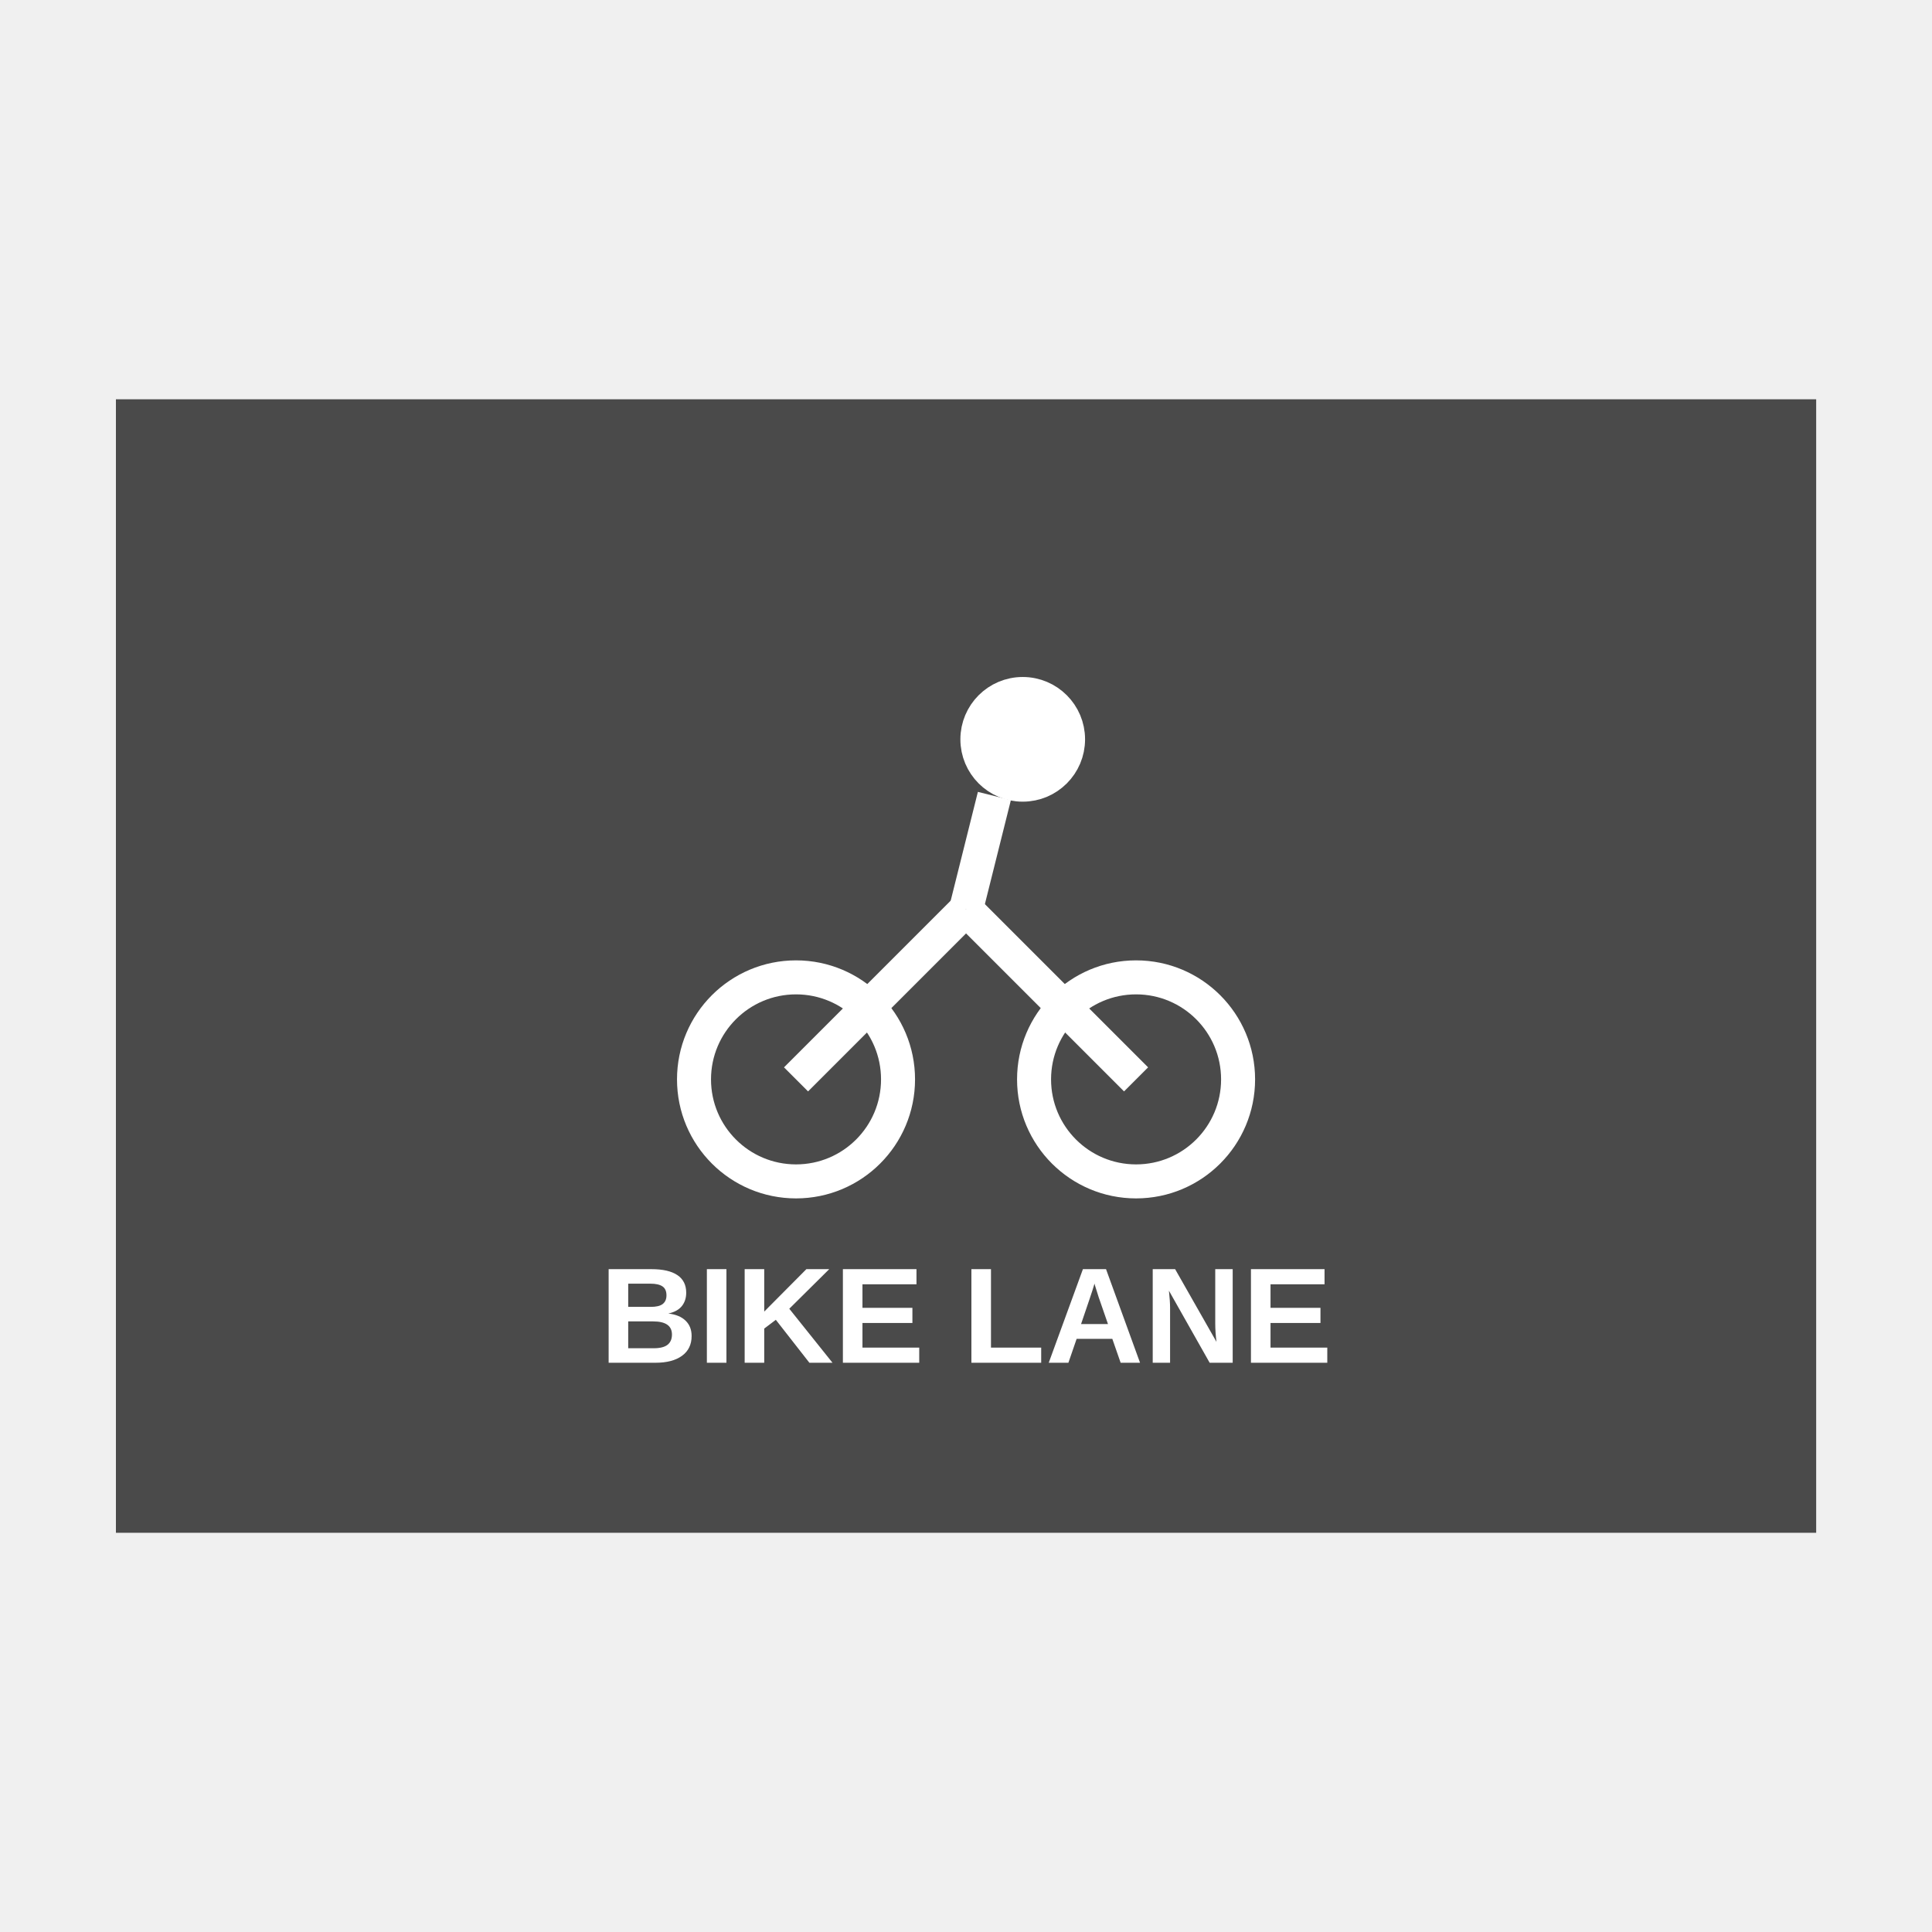
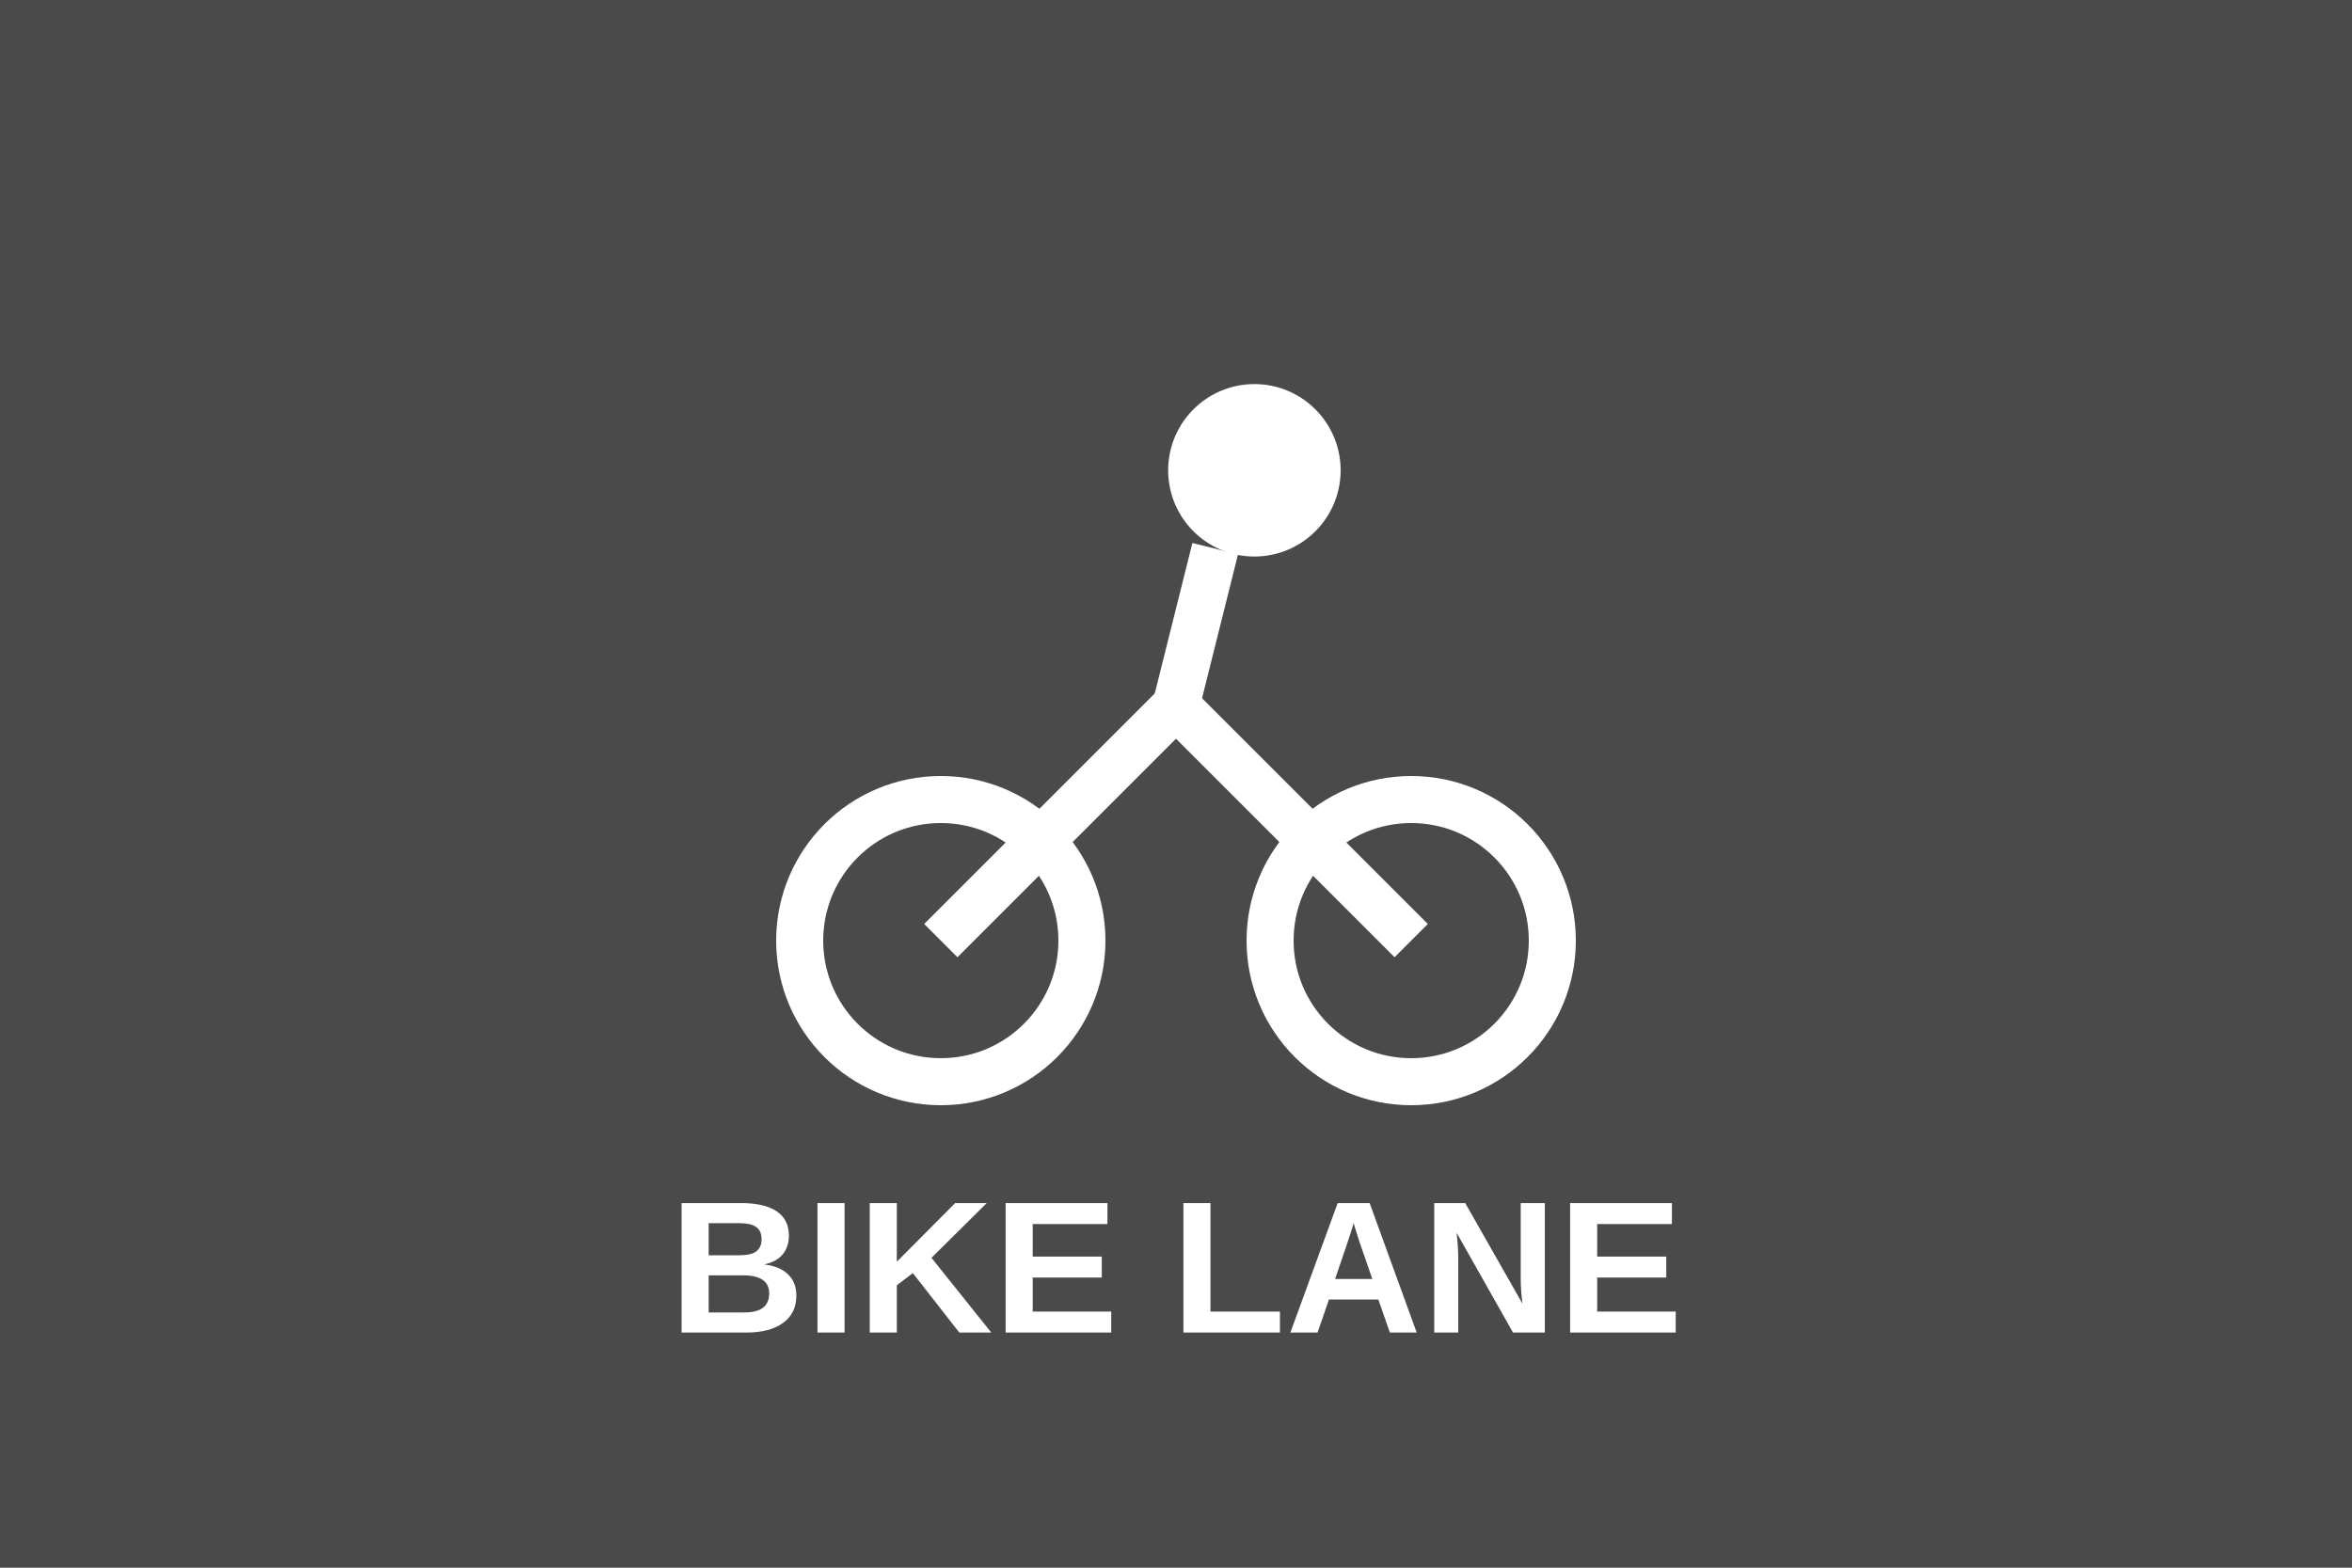
- <svg xmlns="http://www.w3.org/2000/svg" viewBox="0 0 200 200" width="200" height="200" role="img" aria-label="PAVEMENT_BIKE_LANE">
-   <g transform="translate(12 41.3333) scale(0.5867)">
-     <rect x="0" y="0" width="300" height="200" fill="#4A4A4A" />
-     <g fill="none" stroke="#FFFFFF" stroke-width="6">
-       <circle cx="120" cy="120" r="18" />
-       <circle cx="180" cy="120" r="18" />
-       <line x1="120" y1="120" x2="150" y2="90" />
-       <line x1="150" y1="90" x2="180" y2="120" />
-       <line x1="150" y1="90" x2="155" y2="70" />
-       <circle cx="160" cy="60" r="8" fill="#FFFFFF" />
-     </g>
-     <text x="150" y="170" font-family="Arial, Helvetica, sans-serif" font-size="24" font-weight="900" fill="#FFFFFF" text-anchor="middle">BIKE LANE</text>
+ <svg xmlns="http://www.w3.org/2000/svg" viewBox="0 0 300 200" width="300" height="200" role="img" aria-label="PAVEMENT_BIKE_LANE">
+   <rect x="0" y="0" width="300" height="200" fill="#4A4A4A" />
+   <g fill="none" stroke="#FFFFFF" stroke-width="6">
+     <circle cx="120" cy="120" r="18" />
+     <circle cx="180" cy="120" r="18" />
+     <line x1="120" y1="120" x2="150" y2="90" />
+     <line x1="150" y1="90" x2="180" y2="120" />
+     <line x1="150" y1="90" x2="155" y2="70" />
+     <circle cx="160" cy="60" r="8" fill="#FFFFFF" />
  </g>
+   <text x="150" y="170" font-family="Arial, Helvetica, sans-serif" font-size="24" font-weight="900" fill="#FFFFFF" text-anchor="middle">BIKE LANE</text>
</svg>
